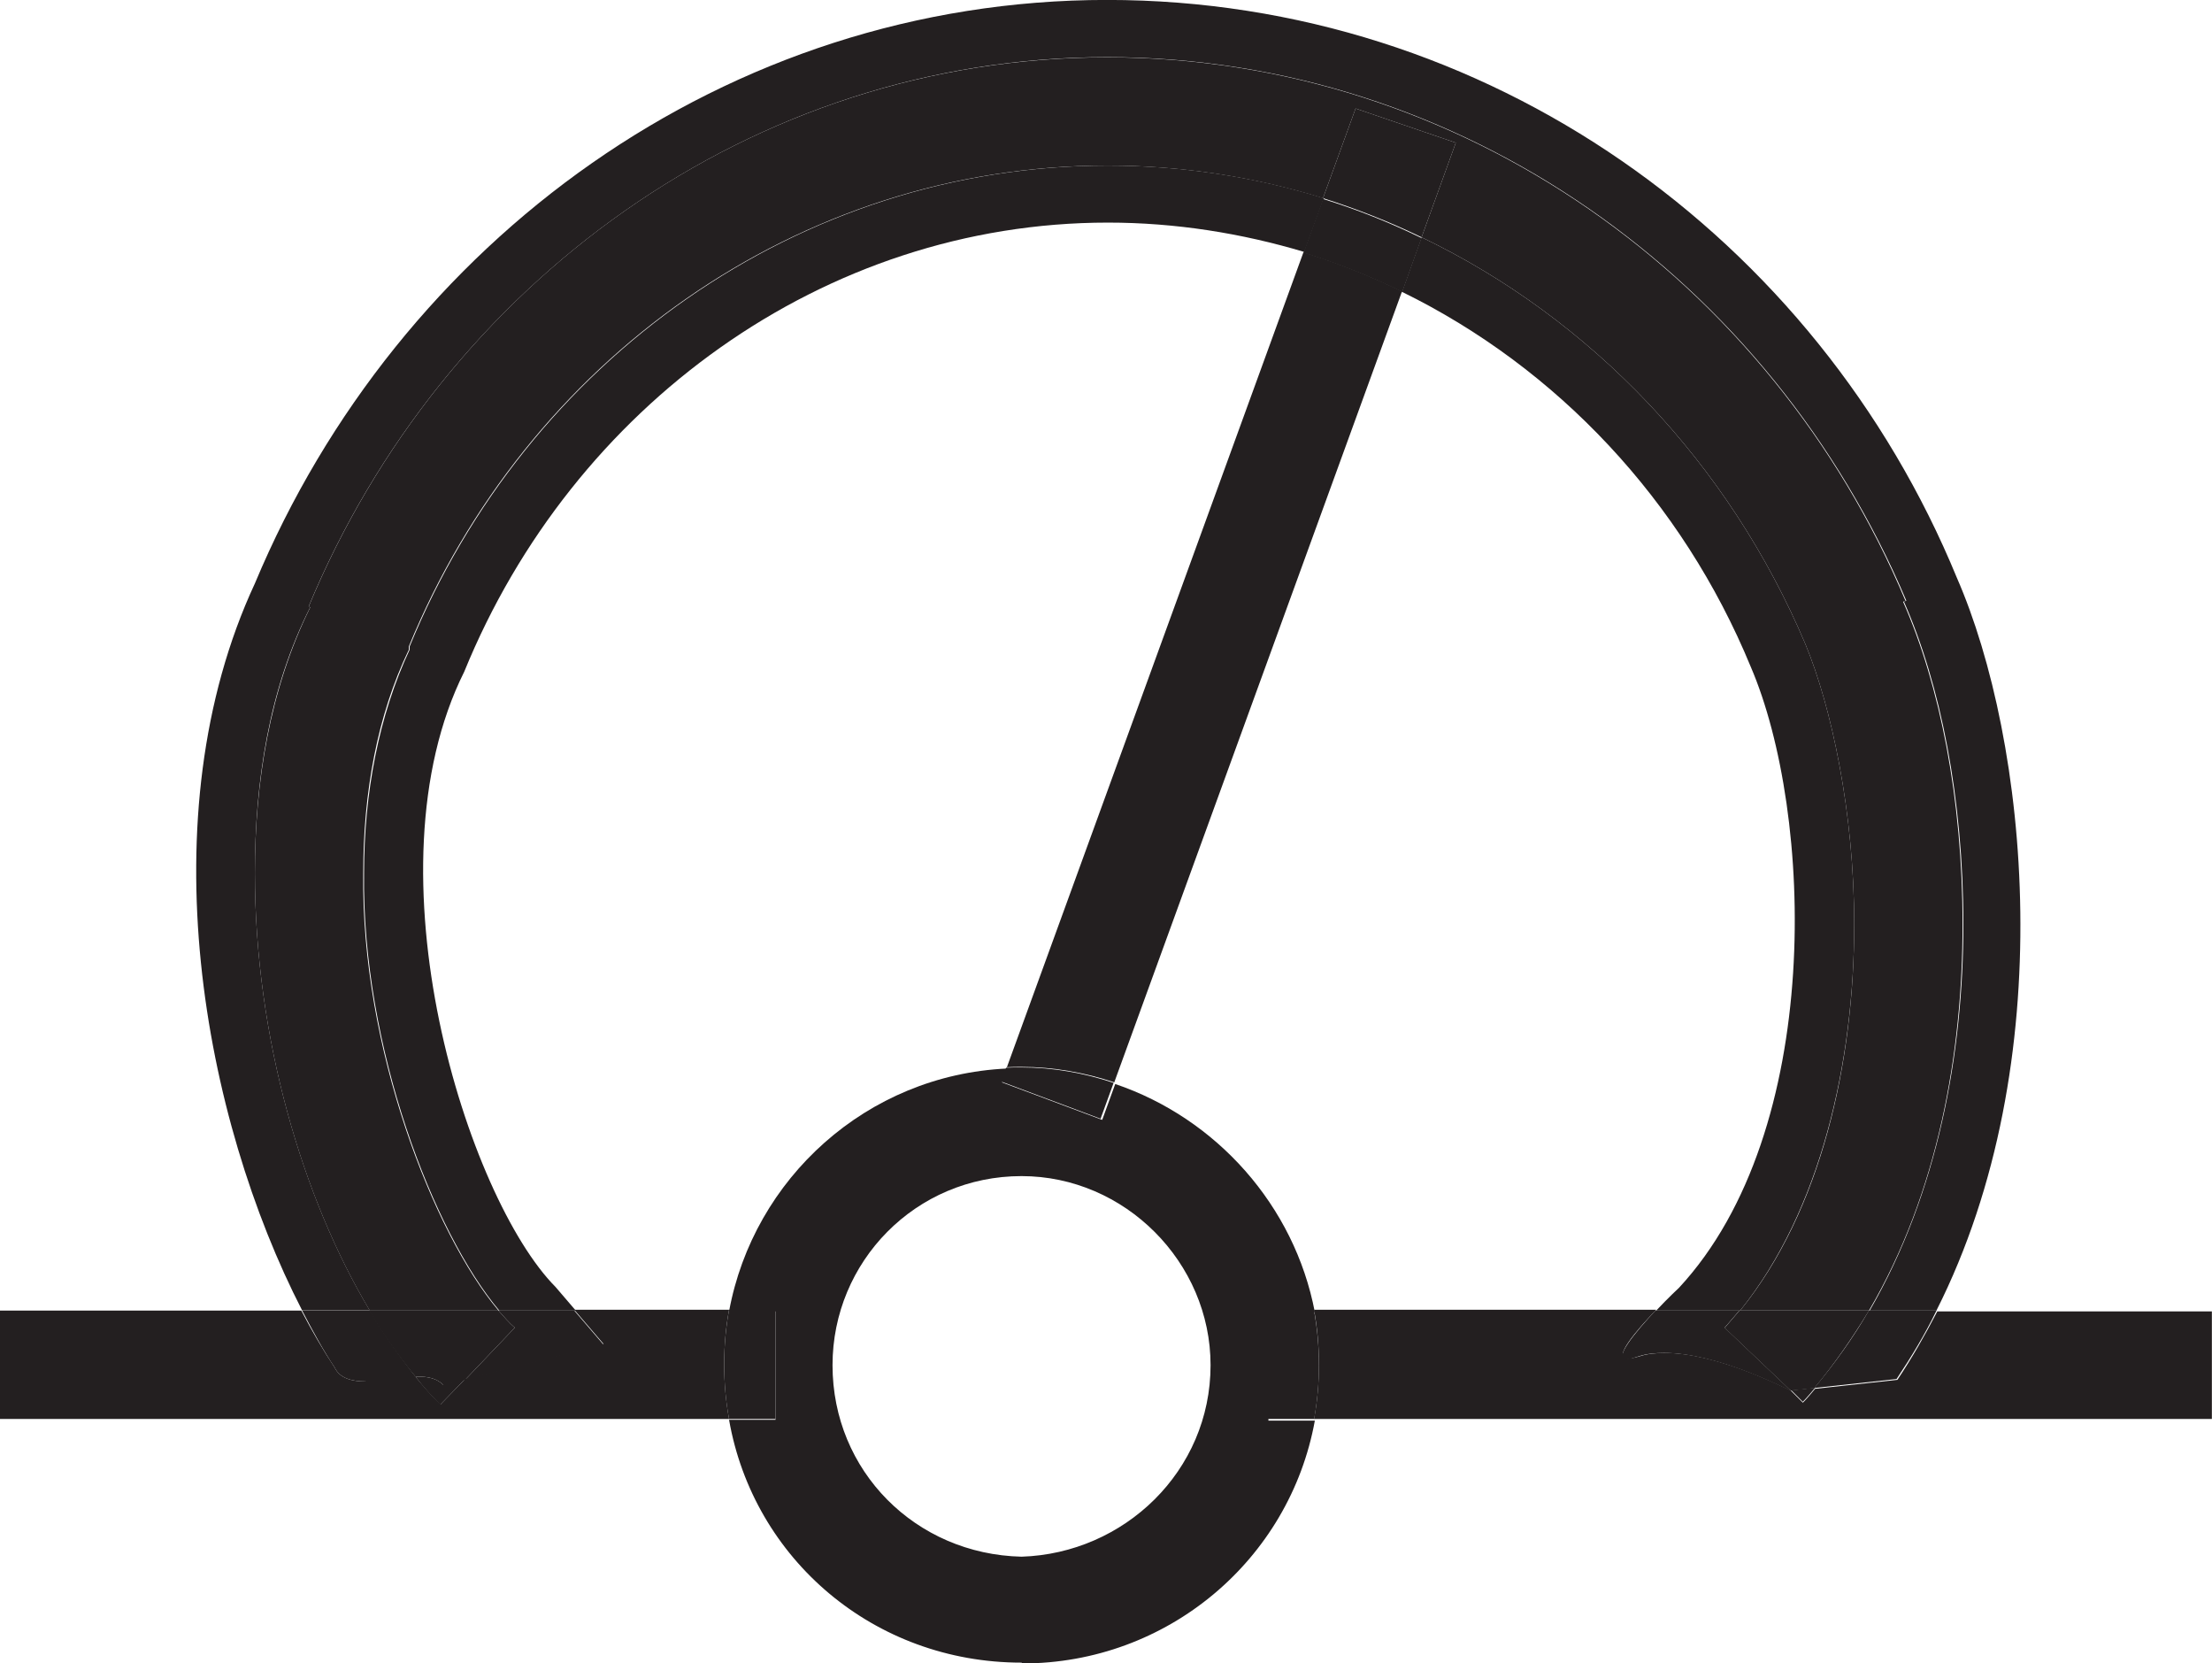
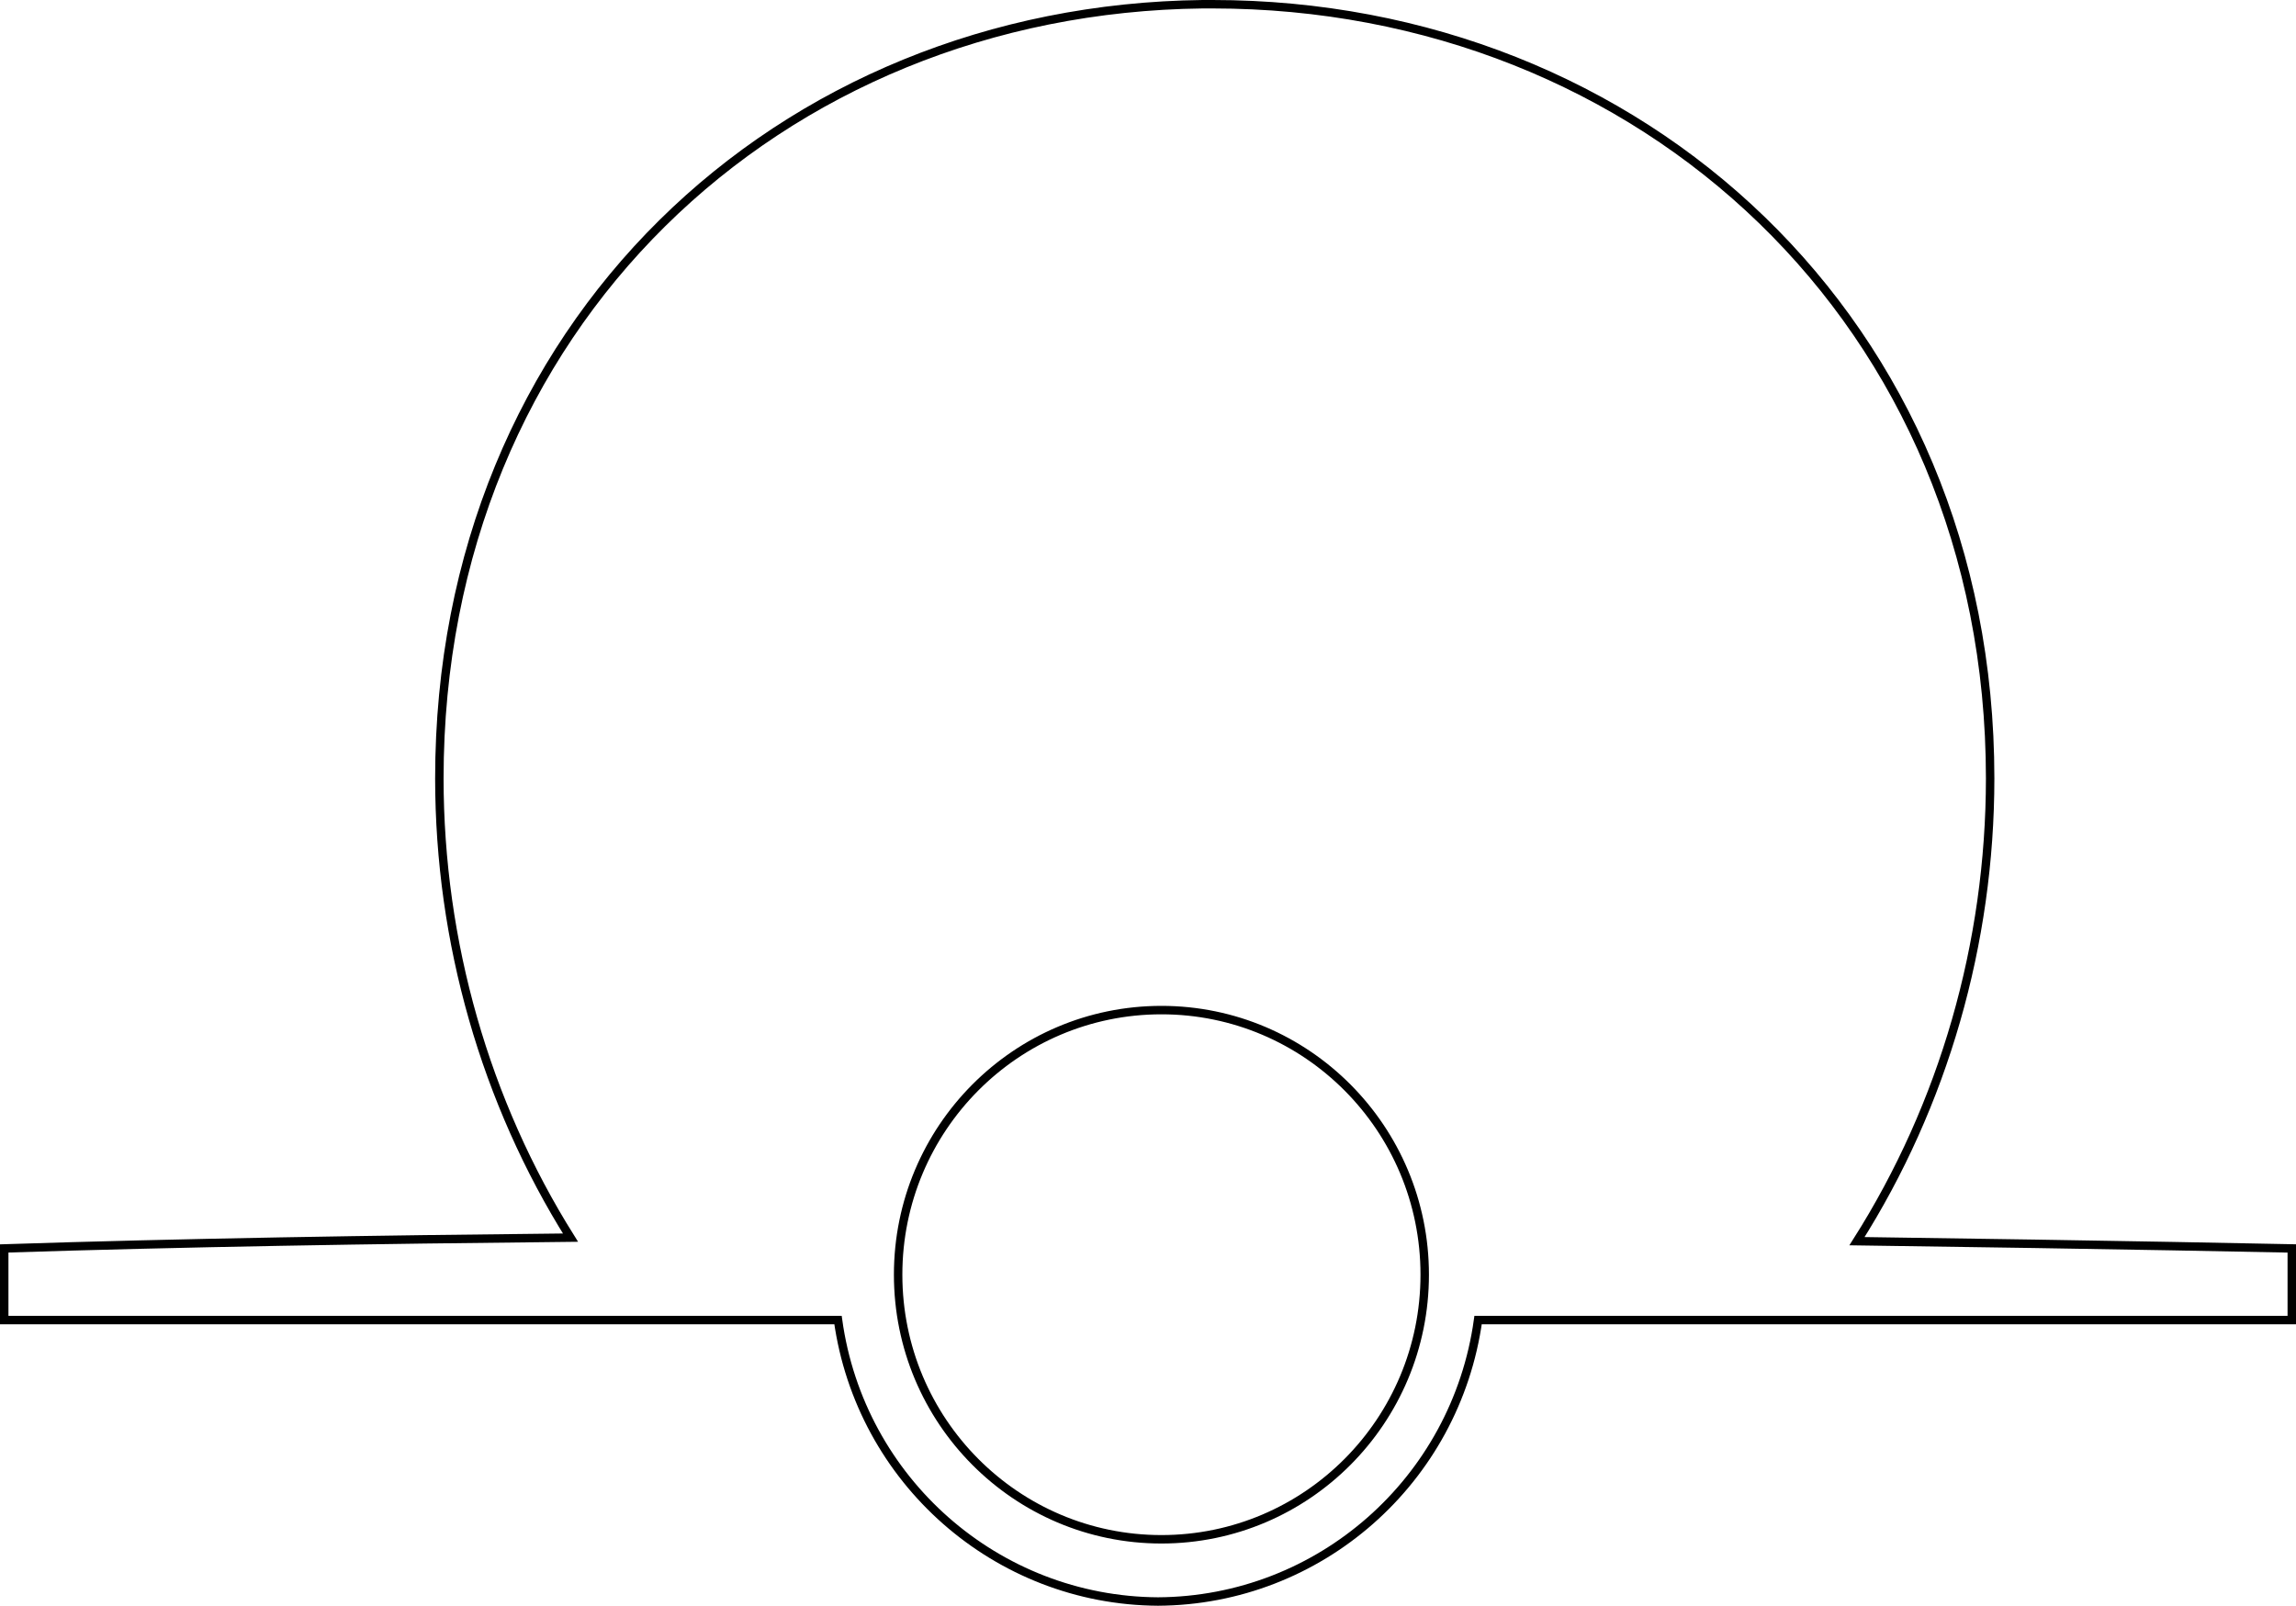
- <svg xmlns="http://www.w3.org/2000/svg" width="2.715mm" height="2.04mm" viewBox="0 0 2.715 2.04" version="1.1" id="svg5">
-   <defs id="defs2" />
-   <g id="layer1" transform="translate(-7.670159,-4.963857)">
-     <g id="g15916">
-       <path d="m 9.038,6.292 c -0.036,-0.012 -0.075,-0.019 -0.114,-0.019 -0.006,0 -0.012,0 -0.018,4e-4 l 0.364,-1 c 0.042,0.013 0.082,0.029 0.121,0.048 l -0.353,0.97" style="fill:#231f20;fill-opacity:1;fill-rule:nonzero;stroke:none;stroke-width:0.39" id="path3489" />
-       <path d="M 10.385,6.705 H 9.283 c 0.004,-0.021 0.006,-0.044 0.006,-0.067 0,-0.023 -0.002,-0.045 -0.006,-0.067 h 0.42 c -0.025,0.026 -0.054,0.06 -0.035,0.06 0.003,0 0.008,-10e-4 0.015,-0.003 0.009,-0.003 0.02,-0.004 0.031,-0.004 0.063,0 0.143,0.041 0.154,0.046 l 0.015,0.015 c 0.005,-0.005 0.01,-0.011 0.015,-0.017 l 0.101,-0.011 c 0.018,-0.027 0.034,-0.055 0.049,-0.084 h 0.337 v 0.133" style="fill:#231f20;fill-opacity:1;fill-rule:nonzero;stroke:none;stroke-width:0.39" id="path3493" />
-       <path d="M 8.564,6.705 H 7.67 v -0.133 h 0.37 c 0.013,0.025 0.027,0.049 0.041,0.07 0.006,0.013 0.021,0.017 0.038,0.017 0.01,0 0.021,-10e-4 0.032,-0.003 0.01,-0.002 0.02,-0.003 0.029,-0.003 0.01,0.012 0.02,0.024 0.031,0.034 l 0.03,-0.031 0.17,-0.043 -0.036,-0.042 h 0.19 c -0.004,0.022 -0.006,0.044 -0.006,0.067 0,0.023 0.002,0.045 0.006,0.067" style="fill:#231f20;fill-opacity:1;fill-rule:nonzero;stroke:none;stroke-width:0.39" id="path3497" />
-       <path d="m 8.924,7.004 c -0.181,0 -0.329,-0.127 -0.359,-0.298 h 0.057 v -0.133 h -0.057 c 0.03,-0.163 0.169,-0.29 0.341,-0.298 l -0.006,0.017 0.123,0.046 0.016,-0.044 c 0.124,0.042 0.22,0.149 0.245,0.28 h -0.057 v 0.133 h 0.057 c -0.031,0.171 -0.181,0.298 -0.359,0.298 M 8.692,6.639 c 0,0.13 0.102,0.232 0.232,0.235 0.126,-0.004 0.232,-0.105 0.232,-0.235 0,-0.126 -0.105,-0.232 -0.232,-0.232 -0.13,0 -0.232,0.105 -0.232,0.232" style="fill:#231f20;fill-opacity:1;fill-rule:nonzero;stroke:none;stroke-width:0.39" id="path3501" />
-       <path d="m 9.022,6.337 -0.123,-0.046 0.006,-0.017 c 0.006,-3.9e-4 0.012,-3.9e-4 0.018,-3.9e-4 0.04,0 0.078,0.007 0.114,0.019 l -0.016,0.044" style="fill:#231f20;fill-opacity:1;fill-rule:nonzero;stroke:none;stroke-width:0.39" id="path3505" />
-       <path d="M 9.283,6.705 H 9.226 V 6.572 H 9.283 c 0.004,0.022 0.006,0.044 0.006,0.067 0,0.023 -0.002,0.045 -0.006,0.067" style="fill:#231f20;fill-opacity:1;fill-rule:nonzero;stroke:none;stroke-width:0.39" id="path3509" />
-       <path d="m 8.622,6.705 h -0.057 c -0.004,-0.021 -0.006,-0.044 -0.006,-0.067 0,-0.023 0.002,-0.045 0.006,-0.067 h 0.057 v 0.133" style="fill:#231f20;fill-opacity:1;fill-rule:nonzero;stroke:none;stroke-width:0.39" id="path3513" />
-       <path d="m 8.211,6.688 c -0.011,-0.011 -0.021,-0.022 -0.031,-0.035 h 0.003 c 0.012,0 0.023,0.002 0.031,0.01 l 0.027,-0.007 -0.03,0.031" style="fill:#231f20;fill-opacity:1;fill-rule:nonzero;stroke:none;stroke-width:0.39" id="path3517" />
-       <path d="m 9.883,6.684 -0.015,-0.015 c 7.81e-4,3.9e-4 0.001,7.8e-4 0.001,7.8e-4 l 0.029,-0.003 c -0.005,0.006 -0.01,0.012 -0.015,0.017" style="fill:#231f20;fill-opacity:1;fill-rule:nonzero;stroke:none;stroke-width:0.39" id="path3521" />
-       <path d="M 9.806,6.572 H 9.703 c 0.015,-0.016 0.028,-0.028 0.028,-0.028 0.179,-0.193 0.165,-0.583 0.088,-0.762 -0.084,-0.204 -0.238,-0.367 -0.428,-0.46 l 0.024,-0.067 c 0.208,0.1 0.377,0.277 0.471,0.499 0.032,0.077 0.06,0.207 0.06,0.344 0,0.169 -0.041,0.351 -0.14,0.474 m -1.43,0 h -0.093 c -0.08,-0.095 -0.169,-0.323 -0.166,-0.537 0,-0.098 0.018,-0.193 0.056,-0.274 v -0.004 c 0.144,-0.351 0.478,-0.59 0.857,-0.59 0.092,0 0.181,0.014 0.265,0.04 l -0.024,0.066 c -0.077,-0.023 -0.158,-0.036 -0.241,-0.036 -0.348,0 -0.657,0.225 -0.79,0.551 -0.123,0.246 0.004,0.646 0.112,0.755 l 0.024,0.028" style="fill:#231f20;fill-opacity:1;fill-rule:nonzero;stroke:none;stroke-width:0.39" id="path3525" />
-       <path d="m 9.391,5.322 c -0.039,-0.019 -0.079,-0.035 -0.121,-0.048 l 0.024,-0.066 c 0.042,0.013 0.082,0.029 0.121,0.048 l -0.024,0.067" style="fill:#231f20;fill-opacity:1;fill-rule:nonzero;stroke:none;stroke-width:0.39" id="path3529" />
-       <path d="m 9.867,6.67 c -0.011,-0.005 -0.091,-0.046 -0.154,-0.046 -0.011,0 -0.022,10e-4 -0.031,0.004 -0.007,0.002 -0.012,0.004 -0.015,0.004 -0.018,0 0.011,-0.034 0.035,-0.06 h 0.103 c -0.006,0.007 -0.012,0.014 -0.018,0.021 l 0.08,0.076" style="fill:#231f20;fill-opacity:1;fill-rule:nonzero;stroke:none;stroke-width:0.39" id="path3533" />
-       <path d="m 8.241,6.657 0.061,-0.064 c -0.007,-0.006 -0.013,-0.013 -0.02,-0.021 h 0.093 l 0.036,0.042 -0.17,0.043" style="fill:#231f20;fill-opacity:1;fill-rule:nonzero;stroke:none;stroke-width:0.39" id="path3537" />
-       <path d="m 10.048,6.572 h -0.083 c 0.084,-0.145 0.115,-0.317 0.115,-0.474 0,-0.154 -0.028,-0.294 -0.073,-0.396 l 0.003,-0.001 C 9.844,5.308 9.465,5.034 9.029,5.034 c -0.435,0 -0.815,0.277 -0.98,0.674 l 0.002,7.8e-4 c -0.051,0.101 -0.068,0.215 -0.068,0.326 0,0.203 0.059,0.4 0.141,0.537 h -0.083 c -0.121,-0.235 -0.191,-0.606 -0.058,-0.892 0.176,-0.421 0.579,-0.716 1.046,-0.716 0.467,0 0.871,0.291 1.043,0.709 0.087,0.199 0.129,0.594 -0.025,0.899" style="fill:#231f20;fill-opacity:1;fill-rule:nonzero;stroke:none;stroke-width:0.39" id="path3541" />
-       <path d="m 9.897,6.667 c 0.025,-0.03 0.048,-0.062 0.067,-0.095 h 0.083 c -0.014,0.029 -0.031,0.057 -0.049,0.084 l -0.101,0.011" style="fill:#231f20;fill-opacity:1;fill-rule:nonzero;stroke:none;stroke-width:0.39" id="path3545" />
-       <path d="m 8.119,6.659 c -0.017,0 -0.032,-0.004 -0.038,-0.017 -0.014,-0.021 -0.027,-0.045 -0.04,-0.07 h 0.083 c 0.018,0.03 0.037,0.057 0.057,0.082 -0.009,0 -0.019,0.001 -0.029,0.003 -0.011,0.002 -0.022,0.003 -0.032,0.003" style="fill:#231f20;fill-opacity:1;fill-rule:nonzero;stroke:none;stroke-width:0.39" id="path3549" />
-       <path d="M 9.964,6.572 H 9.806 c 0.1,-0.123 0.14,-0.305 0.14,-0.474 0,-0.137 -0.028,-0.267 -0.06,-0.344 -0.094,-0.222 -0.263,-0.399 -0.471,-0.499 l 0.042,-0.116 -0.123,-0.042 -0.04,0.11 c -0.084,-0.026 -0.173,-0.04 -0.265,-0.04 -0.379,0 -0.713,0.239 -0.857,0.59 v 0.004 c -0.039,0.081 -0.056,0.176 -0.056,0.274 -0.003,0.214 0.086,0.442 0.166,0.537 H 8.124 C 8.042,6.435 7.983,6.238 7.983,6.035 c 0,-0.111 0.018,-0.225 0.068,-0.326 l -0.002,-7.8e-4 c 0.165,-0.397 0.544,-0.674 0.98,-0.674 0.435,0 0.815,0.274 0.98,0.667 l -0.003,0.001 c 0.045,0.102 0.073,0.242 0.073,0.396 0,0.157 -0.03,0.329 -0.115,0.474 M 8.113,5.733 v 0" style="fill:#231f20;fill-opacity:1;fill-rule:nonzero;stroke:none;stroke-width:0.39" id="path3553" />
-       <path d="m 9.415,5.255 c -0.039,-0.019 -0.08,-0.035 -0.121,-0.048 l 0.04,-0.11 0.123,0.042 -0.042,0.116" style="fill:#231f20;fill-opacity:1;fill-rule:nonzero;stroke:none;stroke-width:0.39" id="path3557" />
-       <path d="m 9.868,6.67 c 0,0 -3.89e-4,-3.9e-4 -0.001,-7.8e-4 l -0.08,-0.076 c 0.006,-0.007 0.012,-0.014 0.018,-0.021 h 0.159 c -0.02,0.033 -0.042,0.065 -0.067,0.095 l -0.029,0.003" style="fill:#231f20;fill-opacity:1;fill-rule:nonzero;stroke:none;stroke-width:0.39" id="path3561" />
-       <path d="m 8.214,6.663 c -0.008,-0.008 -0.019,-0.01 -0.031,-0.01 h -0.003 c -0.02,-0.024 -0.039,-0.051 -0.057,-0.081 h 0.159 c 0.007,0.008 0.013,0.015 0.02,0.021 l -0.061,0.064 -0.027,0.007" style="fill:#231f20;fill-opacity:1;fill-rule:nonzero;stroke:none;stroke-width:0.39" id="path3565" />
-     </g>
-   </g>
+ <svg xmlns="http://www.w3.org/2000/svg" width="27.19" height="19.02" version="1.1" viewBox="0 0 27.19 19.02">
+   <path d="m14.243 0.05c-5.017 0.058-9.039 3.804-9.04 9.17 0.001 1.938 0.544 3.831 1.553 5.439-2.324 0.023-4.619 0.06-6.706 0.128v0.848h9.874c0.264 1.903 1.879 3.323 3.79 3.334 1.912-0.011 3.526-1.431 3.79-3.334h9.636v-0.848s-2.071-0.044-5.149-0.086c1.026-1.617 1.576-3.526 1.577-5.481-2.05e-4 -5.408-4.137-9.169-9.208-9.17-0.04-2.8e-6 -0.079-4.556e-4 -0.118-2.7e-6zm-0.489 11.914c1.722-1.71e-4 3.118 1.403 3.118 3.134 1.69e-4 1.731-1.396 3.134-3.118 3.134-1.722 1.7e-4 -3.118-1.403-3.118-3.134-1.71e-4 -1.731 1.396-3.134 3.118-3.134z" fill="none" stroke="#000" stroke-width=".1" />
</svg>
